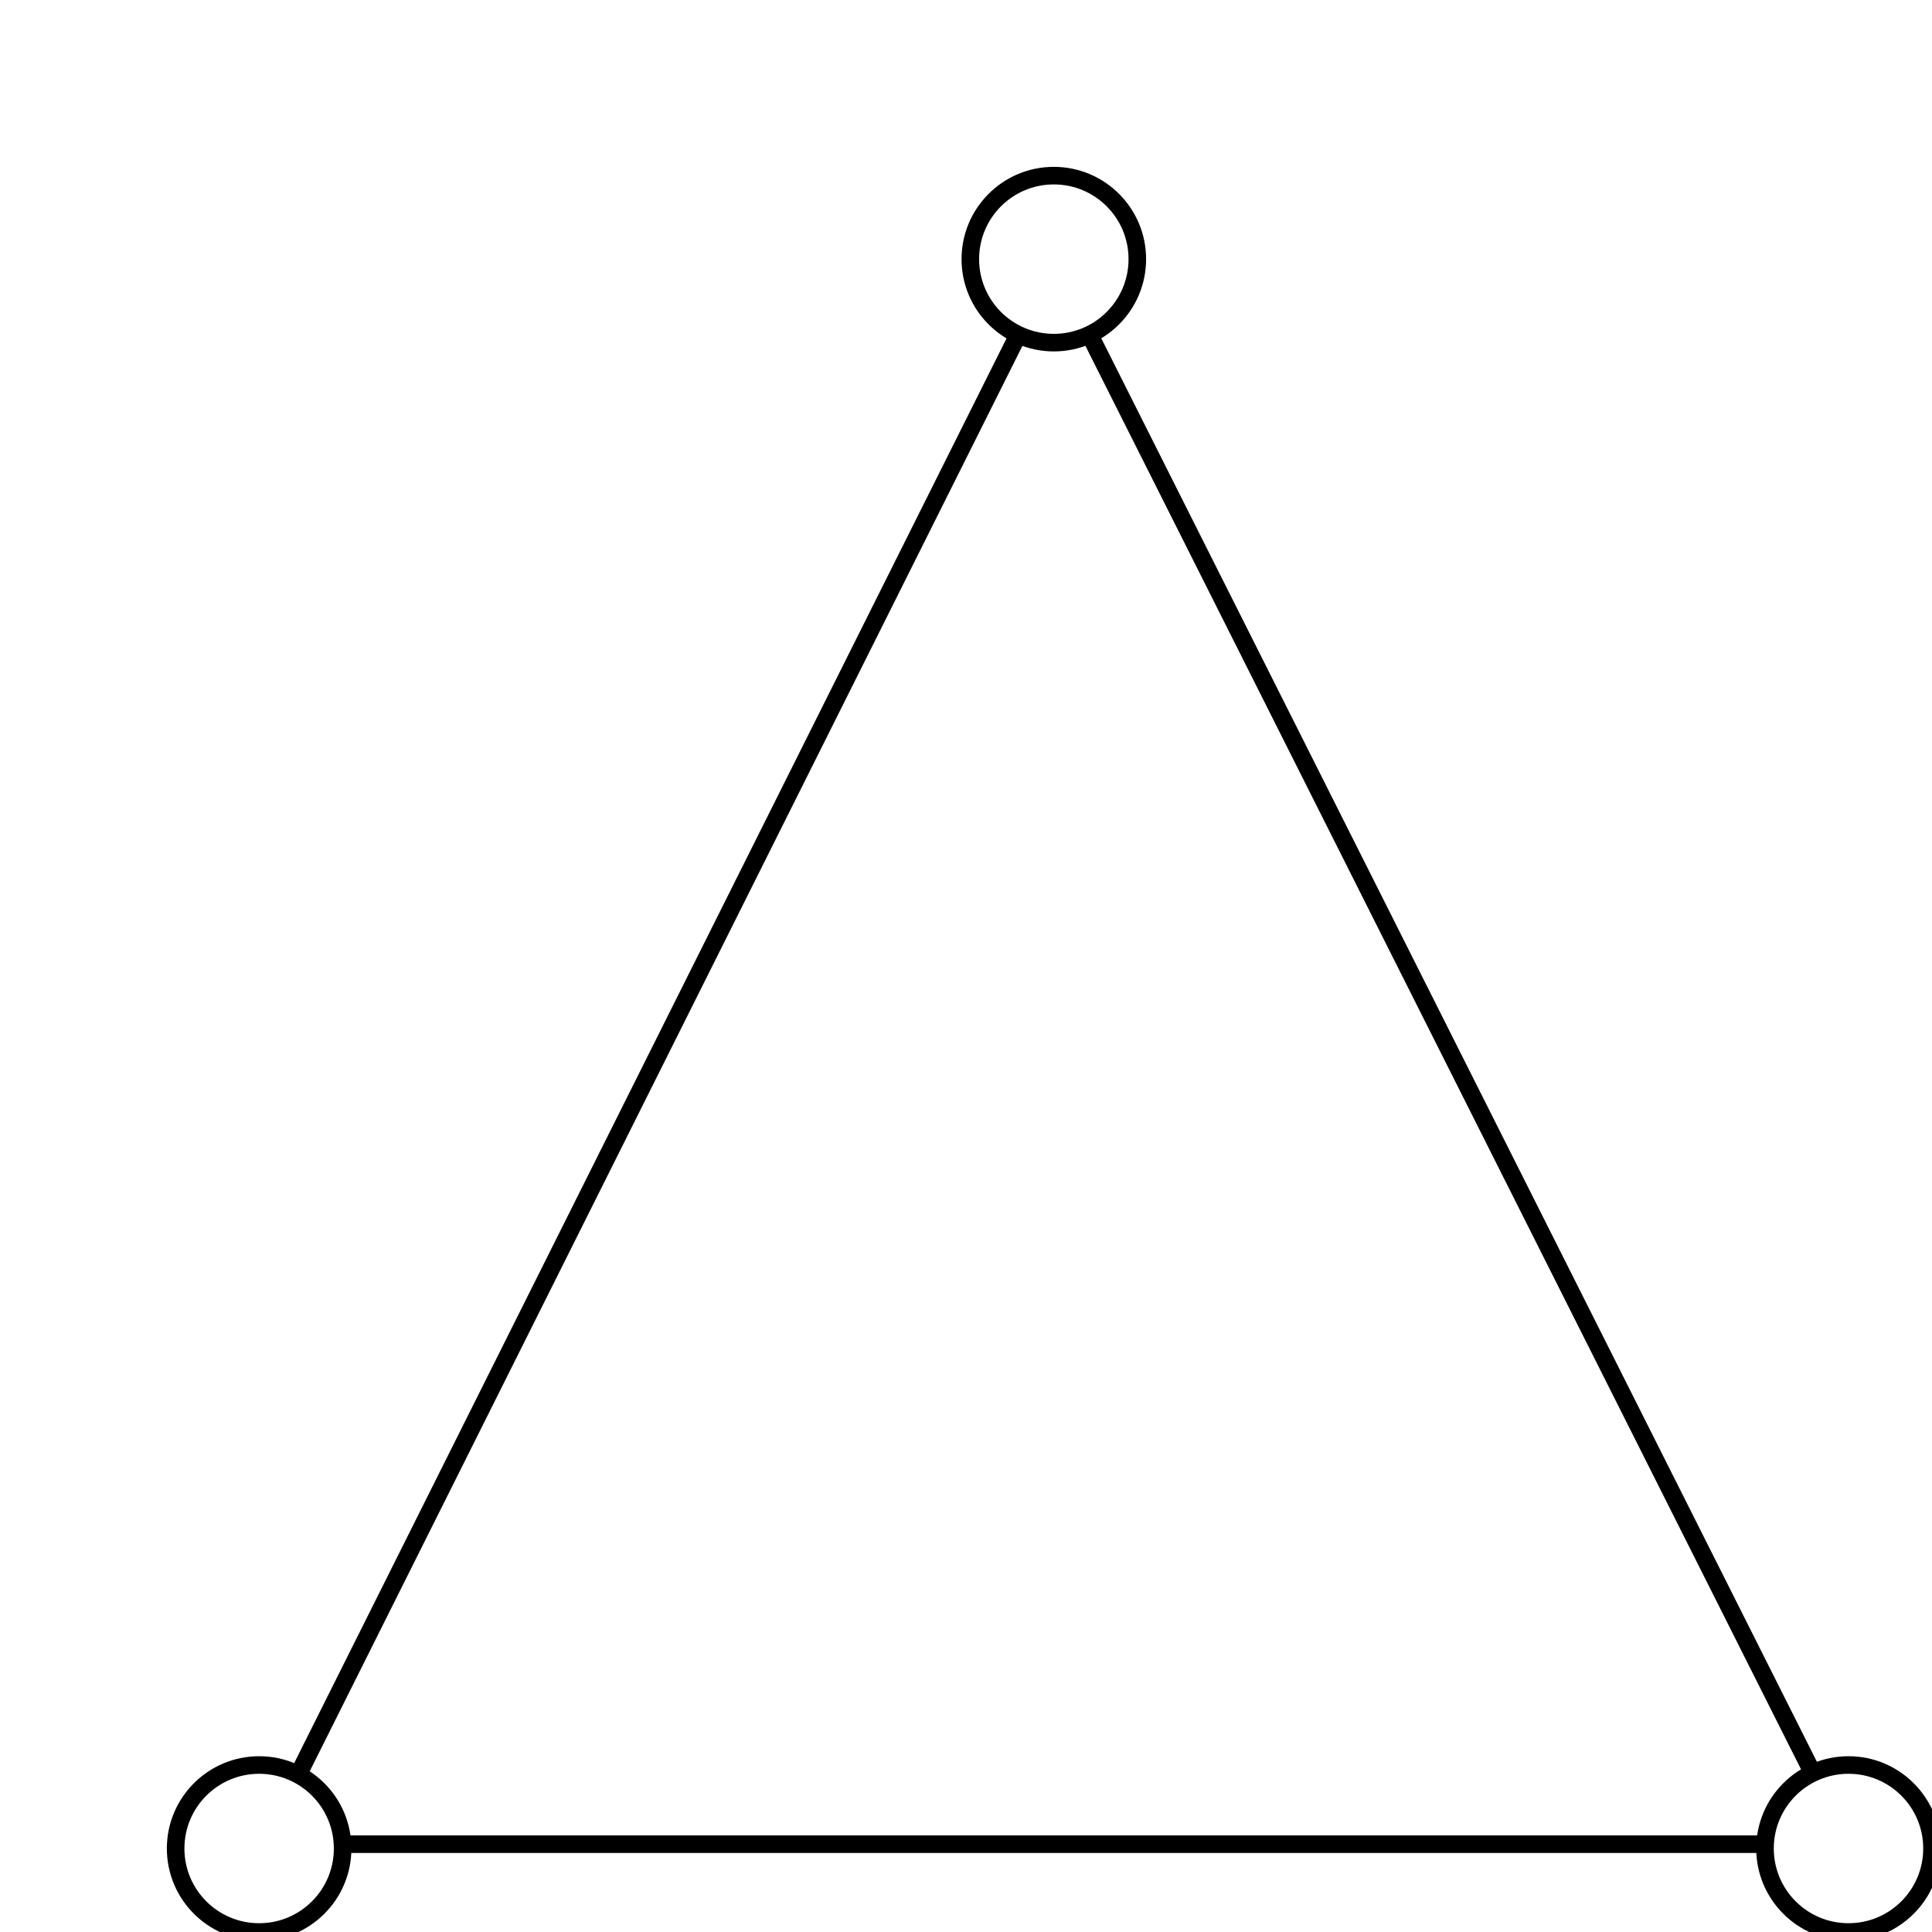
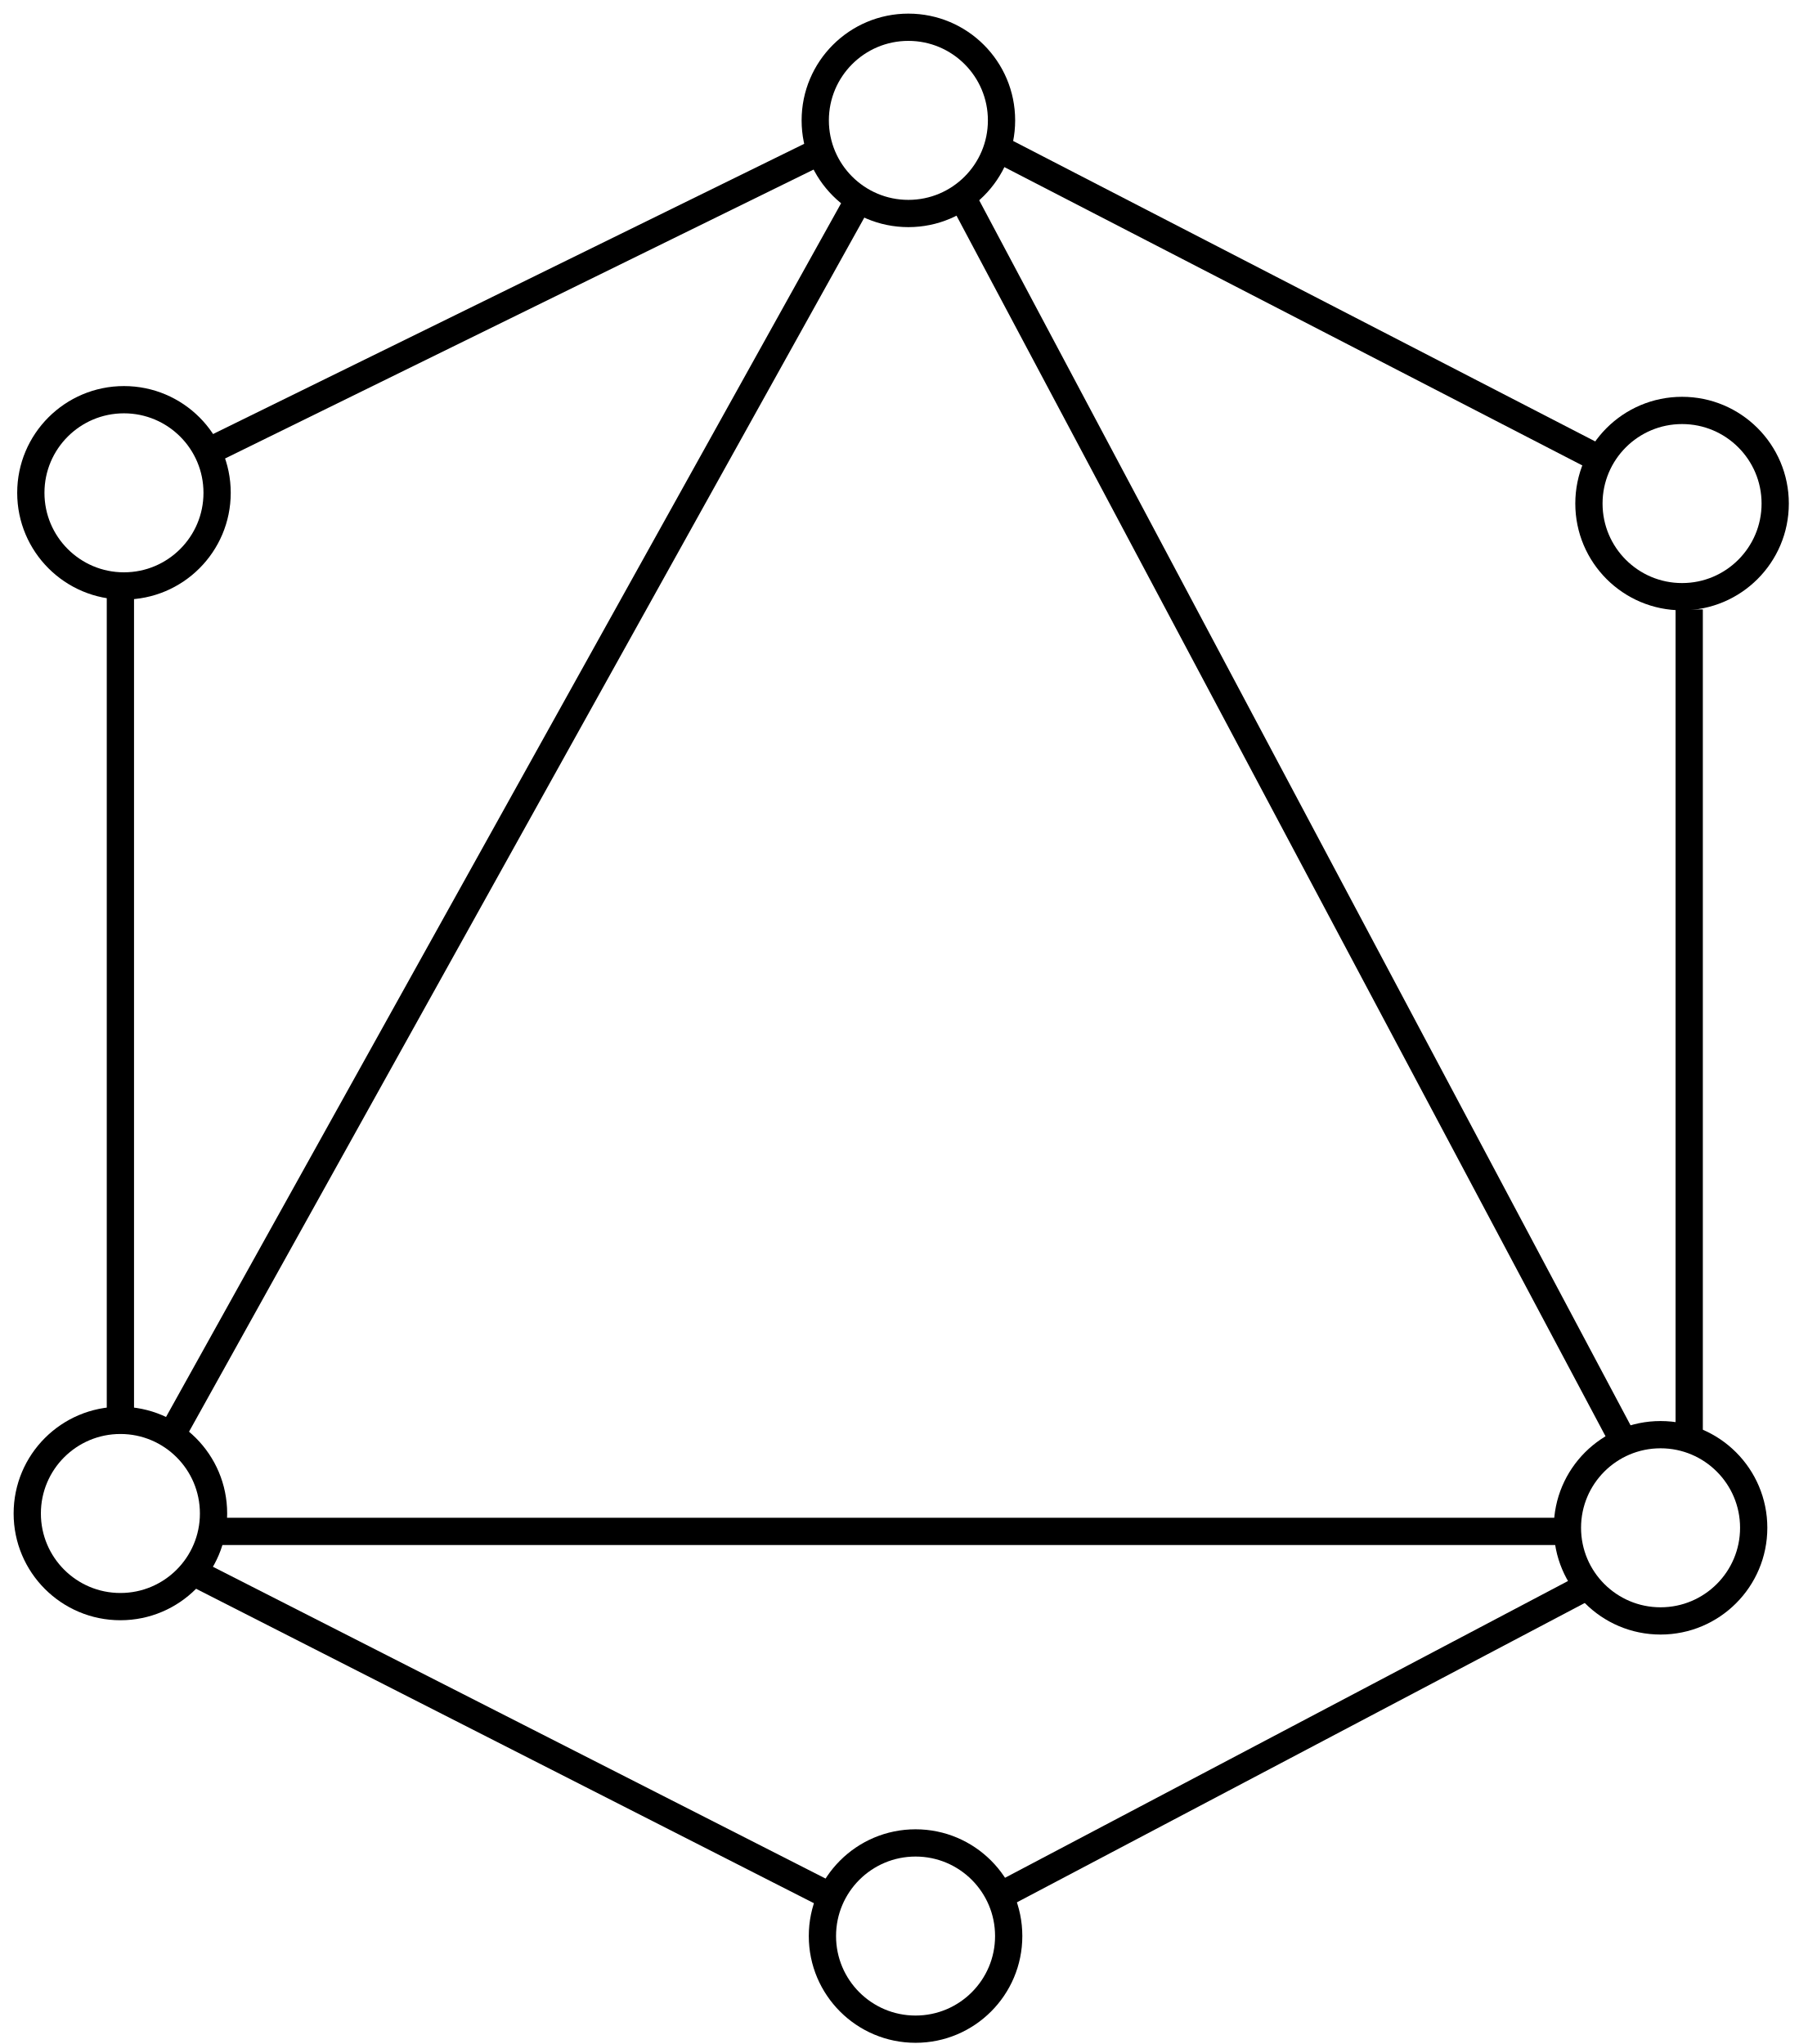
- <svg xmlns="http://www.w3.org/2000/svg" viewBox="-10 -10 110 110">
-   <g>
-     <ellipse ry="4.754" rx="4.754" id="svg_1" cy="4.754" cx="50" stroke="#000" fill="transparent" />
-     <ellipse ry="4.754" rx="4.754" id="svg_3" cy="95.246" cx="95.246" stroke="#000" fill="transparent" />
-     <ellipse ry="4.754" rx="4.754" id="svg_4" cy="95.246" cx="4.754" stroke="#000" fill="transparent" />
-     <line stroke="#000" id="svg_5" y2="95" x2="90.305" y1="95" x1="9.59" fill="none" />
-     <line stroke="#000" id="svg_7" y2="9.262" x2="47.869" y1="90.738" x1="7.131" fill="none" />
-     <line stroke="#000" id="svg_8" y2="8.913" x2="51.967" y1="90.761" x1="93.115" fill="none" />
+ <svg xmlns="http://www.w3.org/2000/svg" viewBox="0 0 66 75">
+   <g id="Layer_1">
+     <line stroke="#000" id="bottom" y2="56.191" x2="7.643" y1="56.191" x1="57.305" fill="none" />
+     <line stroke="#000" id="left" y2="7.103" x2="31.627" y1="52.45" x1="6.409" fill="none" />
+     <line stroke="#000" id="right" y2="6.97" x2="35.156" y1="52.796" x1="59.519" fill="none" />
+     <ellipse ry="3.417" rx="3.417" id="top_apex" cy="4.417" cx="33.326" stroke="#000" fill="none" />
+     <ellipse ry="3.417" rx="3.417" id="left_apex" cy="55.534" cx="4.417" stroke="#000" fill="none" />
+     <ellipse ry="3.417" rx="3.417" id="right_apex" cy="56.059" cx="60.921" stroke="#000" fill="none" />
+     <line stroke="#000" id="left_synergy_1" y2="5.609" x2="29.962" y1="16.518" x1="7.744" fill="none" />
+     <line stroke="#000" id="left_synergy_2" y2="52.175" x2="4.417" y1="21.838" x1="4.417" fill="none" />
+     <ellipse id="left_synergy_apex" ry="3.417" rx="3.417" cy="18.083" cx="4.548" stroke="#000" fill="none" />
+     <line stroke="#000" id="right_synergy_1" y2="5.489" x2="36.692" y1="16.889" x1="58.774" fill="none" />
+     <line stroke="#000" id="right_synergy_2" y2="22.361" x2="61.972" y1="52.765" x1="61.972" fill="none" />
+     <ellipse id="right_synergy_apex" ry="3.417" rx="3.417" cy="18.477" cx="61.71" stroke="#000" fill="none" />
+     <line stroke="#000" id="bottom_synergy_1" y2="58.262" x2="58.122" y1="69.683" x1="36.46" fill="none" />
+     <line stroke="#000" id="bottom_synergy_2" y2="69.526" x2="30.357" y1="57.768" x1="7.257" fill="none" />
+     <ellipse id="bottom_synergy_apex" ry="3.417" rx="3.417" cy="71.039" cx="33.589" stroke="#000" fill="none" />
  </g>
</svg>
